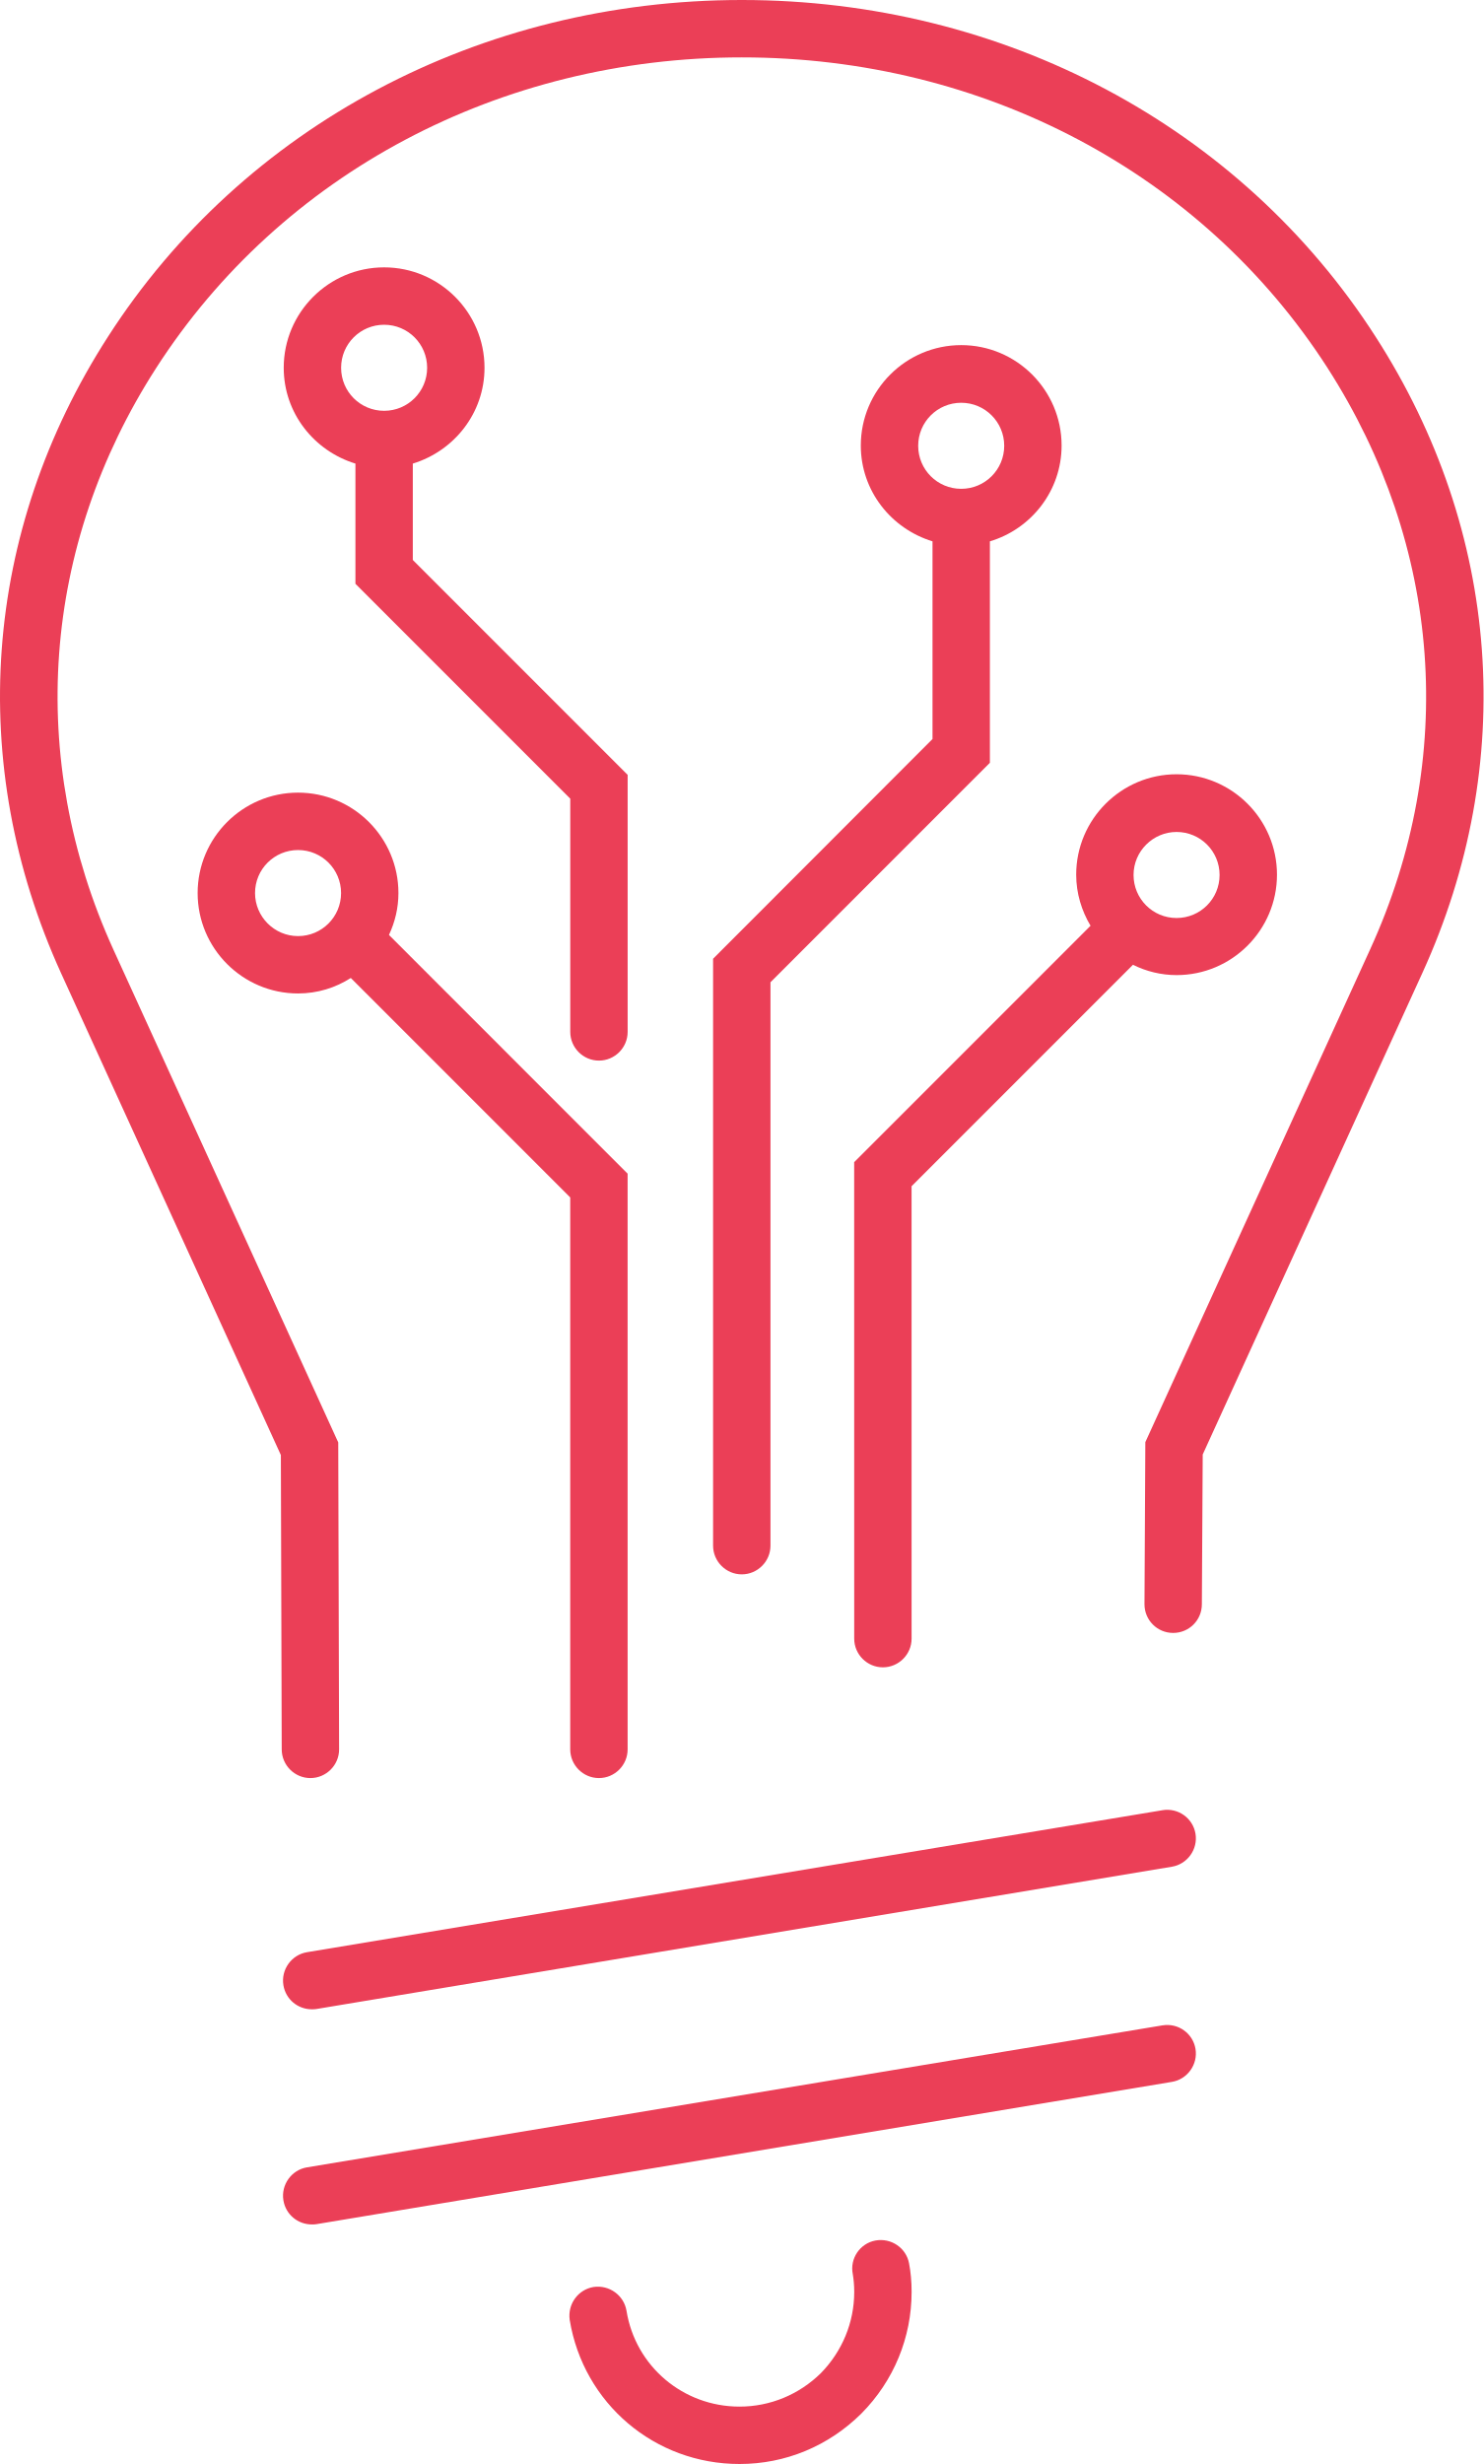
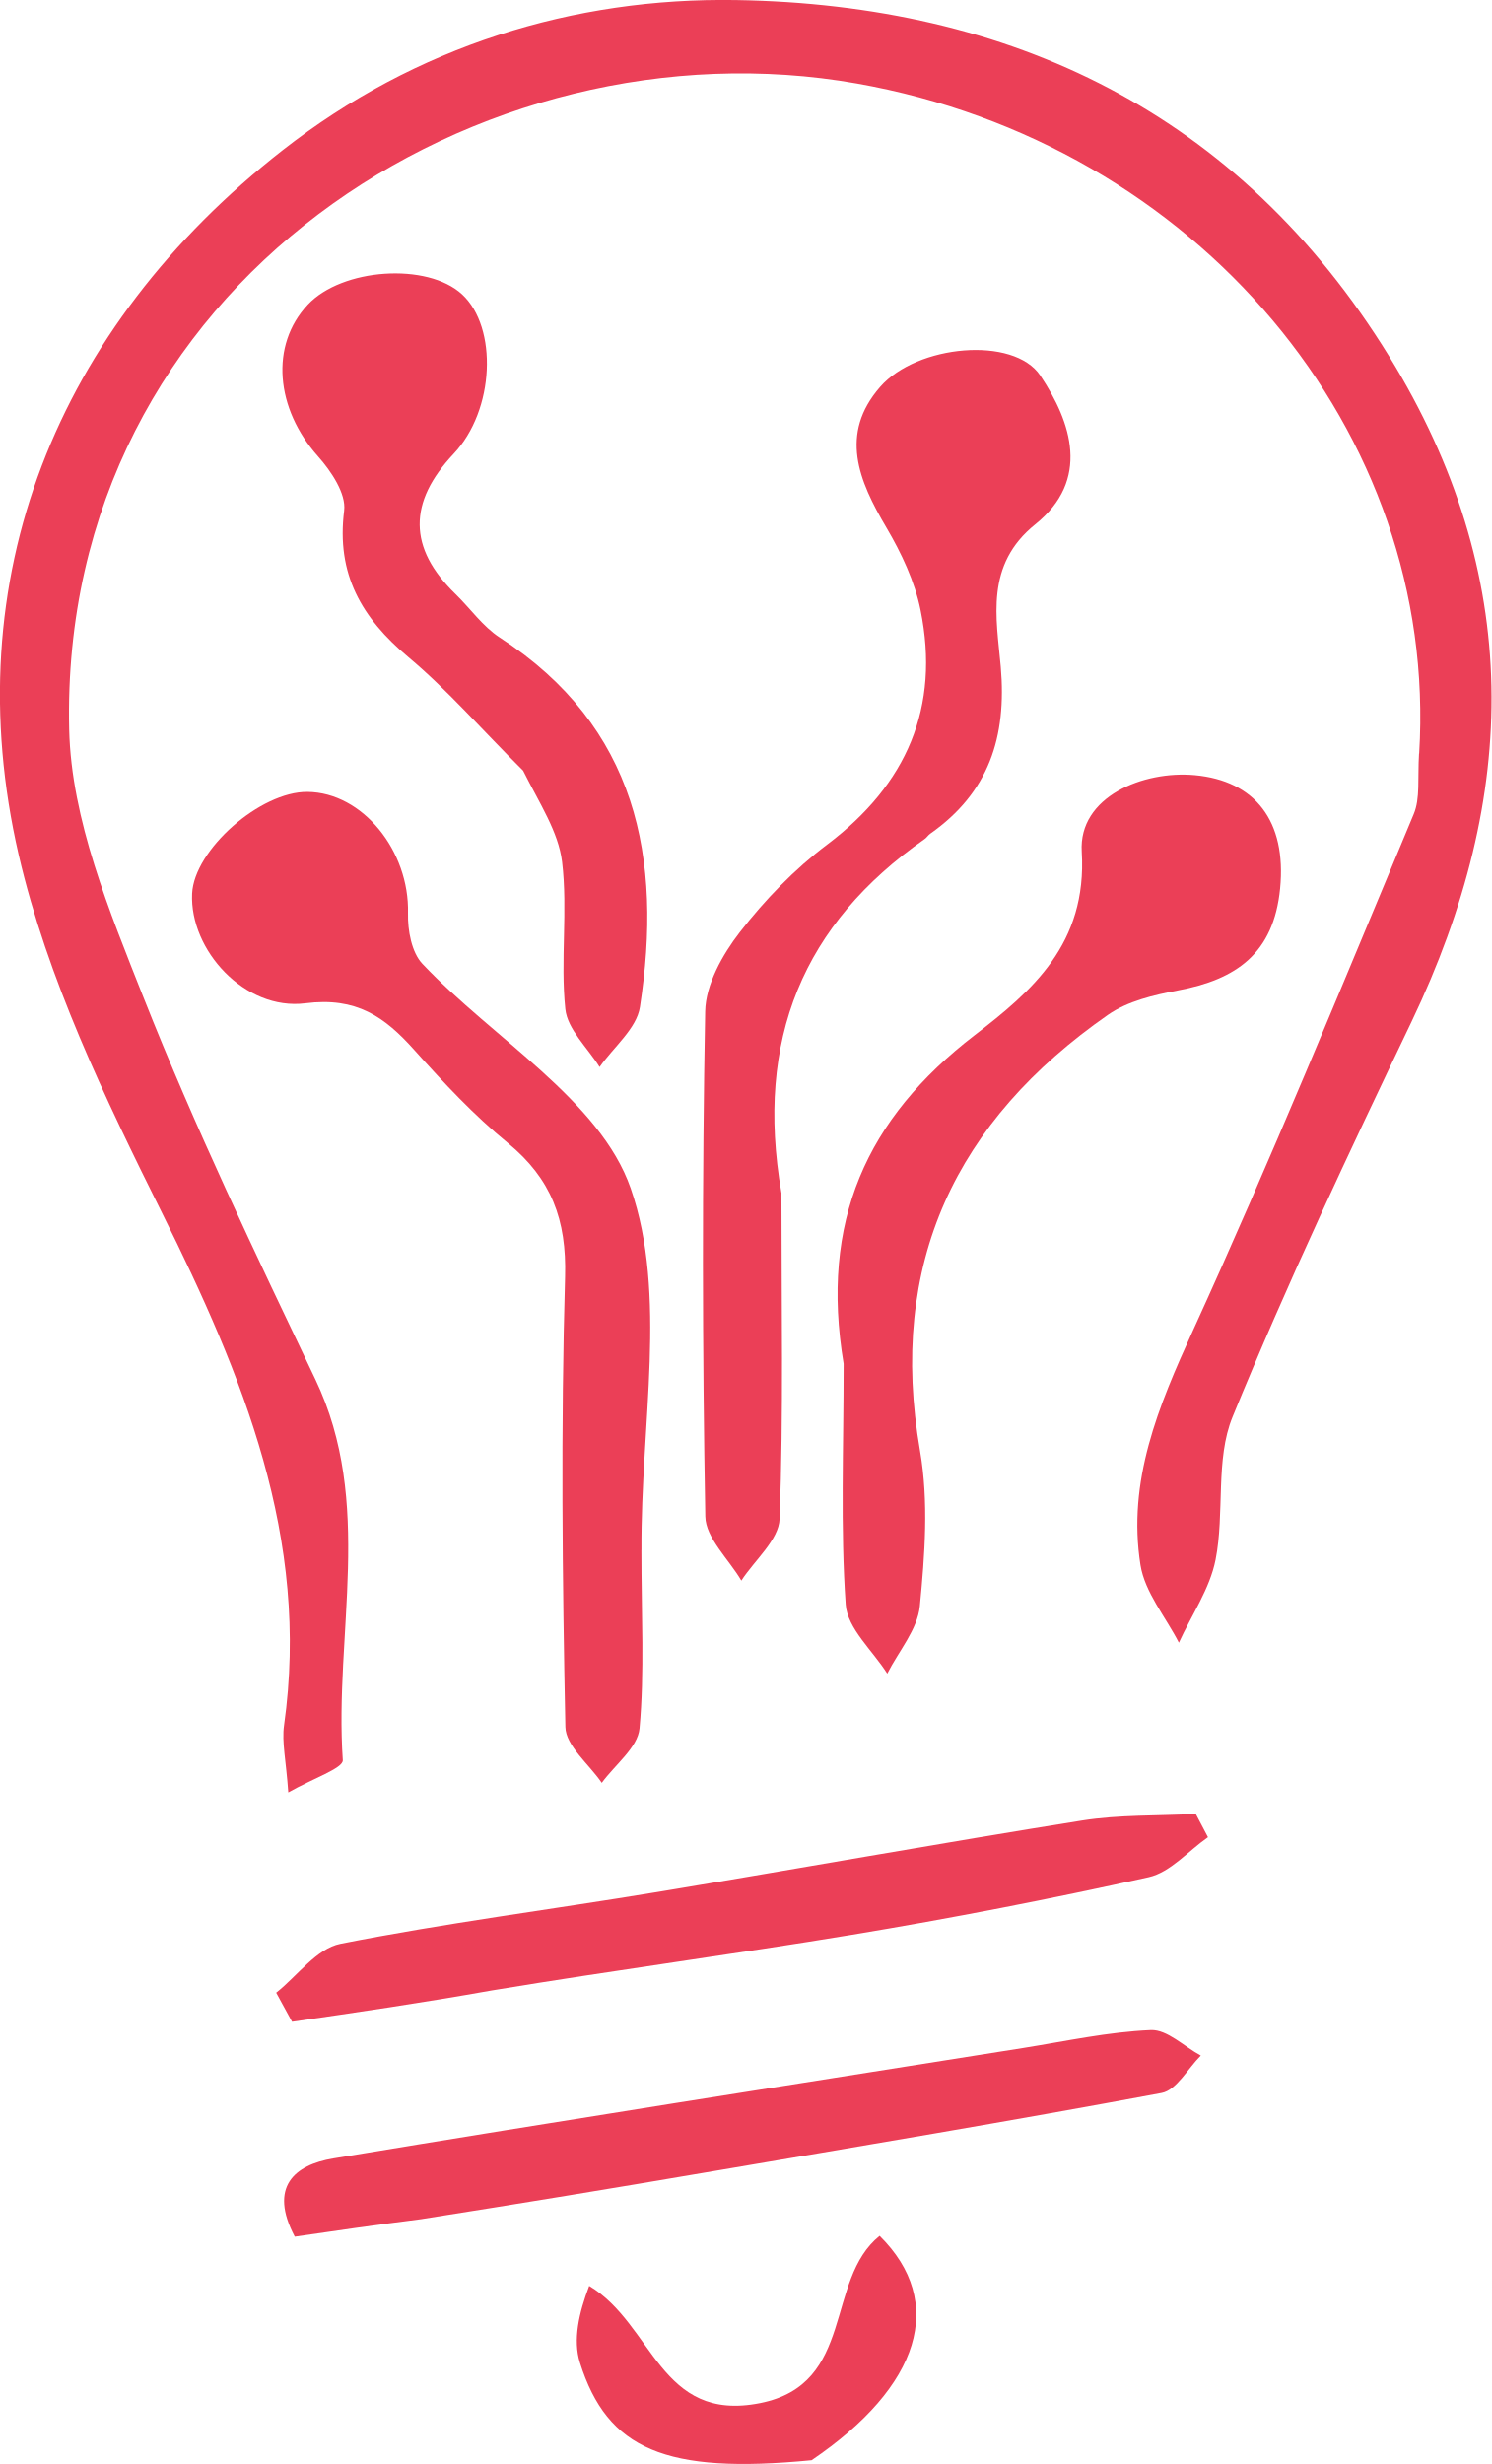
- <svg xmlns="http://www.w3.org/2000/svg" width="78.289mm" height="130mm" viewBox="0 0 78.289 130" version="1.1" id="svg1">
+ <svg xmlns="http://www.w3.org/2000/svg" width="78.711mm" height="130mm" viewBox="0 0 78.711 130" version="1.1" id="svg1">
  <defs id="defs1" />
-   <g id="layer1" transform="translate(-0.9235848)">
-     <g id="g1">
-       <svg width="80" height="130" viewBox="0 0 80 130" version="1.1" id="svg8" style="fill:#eb3f57">
-         <path d="M 73.518,17.769 C 66.373,6.644 53.856,0 40.068,0 26.28,0 13.762,6.645 6.619,17.769 0.004,28.045 -0.889,40.29 4.151,51.356 l 11.594,25.412 0.045,15.529 c 0,0.832 0.681,1.514 1.514,1.514 0.832,0 1.514,-0.681 1.514,-1.514 L 18.773,76.102 6.907,50.099 C 2.306,39.989 3.123,28.803 9.162,19.42 15.761,9.158 27.31,3.028 40.068,3.028 c 12.758,0 24.308,6.115 30.906,16.377 6.039,9.399 6.872,20.584 2.255,30.679 L 61.364,76.087 61.319,84.639 c 0,0.832 0.666,1.514 1.514,1.514 0.832,0 1.514,-0.666 1.514,-1.514 L 64.392,76.739 75.986,51.327 C 81.025,40.292 80.132,28.047 73.518,17.769 Z" id="path1" />
-         <path d="m 62.271,95.506 -45.15,7.492 c -0.817,0.136 -1.378,0.922 -1.242,1.741 0.121,0.741 0.757,1.271 1.498,1.271 0.076,0 0.167,0 0.242,-0.015 l 45.15,-7.508 c 0.817,-0.136 1.378,-0.923 1.242,-1.741 -0.136,-0.817 -0.909,-1.377 -1.741,-1.241 z" id="path2" />
-         <path d="m 62.271,106.857 -45.15,7.492 c -0.817,0.136 -1.378,0.923 -1.242,1.741 0.121,0.741 0.757,1.271 1.498,1.271 0.076,0 0.167,0 0.242,-0.014 l 45.15,-7.508 c 0.817,-0.136 1.378,-0.923 1.242,-1.741 -0.136,-0.817 -0.909,-1.377 -1.741,-1.24 z" id="path3" />
-         <path d="m 47.122,118.209 c -0.817,0.151 -1.362,0.953 -1.196,1.771 0.045,0.272 0.076,0.59 0.076,0.938 0,1.62 -0.636,3.134 -1.756,4.284 -1.151,1.134 -2.679,1.77 -4.298,1.77 -2.981,0 -5.494,-2.134 -5.963,-5.055 -0.136,-0.817 -0.908,-1.378 -1.741,-1.256 -0.817,0.136 -1.378,0.908 -1.256,1.741 0.726,4.404 4.48,7.598 8.96,7.598 2.422,0 4.692,-0.939 6.433,-2.664 1.71,-1.725 2.649,-4.011 2.649,-6.417 0,-0.544 -0.045,-1.044 -0.136,-1.514 -0.152,-0.802 -0.94,-1.347 -1.772,-1.196 z" id="path4" />
-         <path d="m 32.53,93.811 c 0.832,0 1.514,-0.681 1.514,-1.514 L 34.043,61.921 21.45,49.327 c 0.318,-0.681 0.499,-1.423 0.499,-2.21 0,-2.921 -2.377,-5.298 -5.298,-5.298 -2.921,0 -5.298,2.377 -5.298,5.298 0,2.921 2.377,5.298 5.298,5.298 1.029,0 1.983,-0.303 2.785,-0.817 l 11.579,11.579 v 29.12 c 0.001,0.833 0.682,1.514 1.515,1.514 z M 14.382,47.118 c 0,-1.256 1.015,-2.27 2.27,-2.27 1.256,0 2.27,1.015 2.27,2.27 0,1.256 -1.015,2.27 -2.27,2.27 -1.256,0 -2.27,-1.029 -2.27,-2.27 z" id="path5" />
-         <path d="m 38.554,50.583 v 30.966 c 0,0.832 0.681,1.514 1.514,1.514 0.832,0 1.514,-0.681 1.514,-1.514 V 51.824 L 53.161,40.245 V 28.561 c 2.179,-0.65 3.784,-2.664 3.784,-5.055 0,-2.921 -2.377,-5.298 -5.298,-5.298 -2.921,0 -5.298,2.377 -5.298,5.298 0,2.391 1.605,4.389 3.784,5.055 V 38.99 Z M 49.377,23.52 c 0,-1.256 1.015,-2.27 2.27,-2.27 1.256,0 2.27,1.015 2.27,2.27 0,1.256 -1.015,2.27 -2.27,2.27 -1.256,0 -2.27,-1.014 -2.27,-2.27 z" id="path6" />
-         <path d="m 46.001,86.454 c 0,0.832 0.681,1.514 1.514,1.514 0.832,0 1.514,-0.681 1.514,-1.514 L 49.028,62.585 60.712,50.901 c 0.696,0.348 1.483,0.545 2.301,0.545 2.921,0 5.298,-2.377 5.298,-5.298 0,-2.921 -2.377,-5.298 -5.298,-5.298 -2.921,0 -5.298,2.377 -5.298,5.298 0,0.984 0.287,1.907 0.757,2.694 L 45.999,61.314 Z M 63.012,43.894 c 1.256,0 2.27,1.015 2.27,2.27 0,1.256 -1.015,2.27 -2.27,2.27 -1.256,0 -2.27,-1.015 -2.27,-2.27 0,-1.255 1.029,-2.27 2.27,-2.27 z" id="path7" />
-         <path d="m 26.492,19.404 c 0,-2.921 -2.377,-5.298 -5.298,-5.298 -2.921,0 -5.298,2.377 -5.298,5.298 0,2.391 1.605,4.389 3.784,5.055 v 6.342 l 11.337,11.337 v 12.305 c 0,0.832 0.681,1.514 1.514,1.514 0.832,0 1.514,-0.681 1.514,-1.514 V 40.881 L 22.708,29.544 v -5.085 c 2.179,-0.666 3.784,-2.664 3.784,-5.055 z m -7.568,0 c 0,-1.256 1.015,-2.27 2.27,-2.27 1.256,0 2.27,1.015 2.27,2.27 0,1.256 -1.015,2.27 -2.27,2.27 -1.256,0 -2.27,-1.014 -2.27,-2.27 z" id="path8" />
-       </svg>
+   <g id="layer1" transform="translate(-7.947328,-79.3379)">
+     <g id="g1" transform="matrix(3.102251,0,0,3.102251,-16.70728,-166.7882)">
+       <path fill="#eb3f57" opacity="1" stroke="none" d="m 32.086,92.154 c 0.338,-5.474 -3.793,-10.376 -9.565,-11.396 -6.388,-1.129 -13.573,3.4 -13.397,10.988 0.036,1.532 0.686,3.094 1.265,4.558 0.872,2.204 1.9,4.35 2.922,6.492 1.005,2.107 0.319,4.319 0.467,6.477 0.009,0.138 -0.511,0.311 -0.927,0.549 -0.038,-0.546 -0.113,-0.853 -0.072,-1.144 0.448,-3.18 -0.702,-5.946 -2.076,-8.712 -0.973,-1.957 -1.952,-3.985 -2.439,-6.095 -1.079,-4.68 0.633,-8.961 4.49,-11.978 2.267,-1.774 4.952,-2.6 7.716,-2.554 4.664,0.078 8.55,1.91 11.106,6.06 2.289,3.716 2.221,7.466 0.381,11.314 -1.061,2.219 -2.115,4.447 -3.045,6.722 -0.297,0.726 -0.131,1.63 -0.289,2.43 -0.097,0.492 -0.409,0.941 -0.624,1.41 -0.225,-0.439 -0.579,-0.857 -0.653,-1.32 -0.227,-1.43 0.303,-2.698 0.894,-3.992 1.322,-2.894 2.525,-5.842 3.753,-8.778 0.113,-0.269 0.065,-0.605 0.091,-1.032 z" id="path5" style="stroke-width:0.265" />
+       <path fill="#eb3f57" opacity="1" stroke="none" d="m 21.239,99.62 c -1.22e-4,1.938 0.036,3.745 -0.031,5.548 -0.013,0.358 -0.424,0.701 -0.651,1.051 -0.214,-0.364 -0.606,-0.724 -0.613,-1.091 -0.051,-2.862 -0.055,-5.726 -0.002,-8.588 0.008,-0.457 0.294,-0.968 0.588,-1.347 0.428,-0.552 0.931,-1.073 1.488,-1.493 1.354,-1.022 1.922,-2.331 1.587,-3.987 -0.099,-0.489 -0.327,-0.972 -0.583,-1.406 -0.469,-0.795 -0.802,-1.588 -0.105,-2.388 0.628,-0.721 2.273,-0.87 2.725,-0.194 0.534,0.799 0.854,1.776 -0.085,2.53 -0.859,0.69 -0.661,1.593 -0.588,2.419 0.106,1.204 -0.205,2.143 -1.198,2.842 -0.036,0.025 -0.06,0.066 -0.096,0.091 -2.062,1.443 -2.888,3.398 -2.437,6.014 z" id="path15" style="stroke-width:0.265" />
+       <path fill="#eb3f57" opacity="1" stroke="none" d="m 18.857,105.699 c -5.29e-4,1.1 0.055,2.073 -0.032,3.033 -0.029,0.326 -0.418,0.619 -0.642,0.927 -0.216,-0.317 -0.612,-0.63 -0.619,-0.951 -0.052,-2.551 -0.078,-5.105 -0.005,-7.655 0.028,-0.97 -0.234,-1.669 -0.974,-2.276 -0.576,-0.472 -1.092,-1.024 -1.59,-1.581 -0.505,-0.565 -0.985,-0.906 -1.854,-0.795 -1.031,0.131 -1.97,-0.908 -1.926,-1.865 0.034,-0.745 1.16,-1.738 1.962,-1.73 0.939,0.009 1.736,1.003 1.71,2.064 -0.007,0.289 0.061,0.666 0.245,0.86 1.207,1.277 3.022,2.319 3.543,3.818 0.629,1.809 0.17,3.996 0.183,6.151 z" id="path16" style="stroke-width:0.265" />
+       <path fill="#eb3f57" opacity="1" stroke="none" d="m 22.297,102.532 c -0.404,-2.42 0.384,-4.17 2.23,-5.59 0.967,-0.744 1.915,-1.548 1.82,-3.119 -0.057,-0.937 1.05,-1.382 1.921,-1.302 1.028,0.094 1.565,0.781 1.453,1.927 -0.109,1.108 -0.748,1.549 -1.738,1.734 -0.409,0.077 -0.855,0.182 -1.187,0.413 -2.591,1.806 -3.753,4.225 -3.199,7.422 0.148,0.855 0.081,1.764 -0.004,2.637 -0.039,0.396 -0.361,0.765 -0.554,1.147 -0.247,-0.391 -0.679,-0.769 -0.707,-1.175 -0.091,-1.315 -0.035,-2.641 -0.035,-4.094 z" id="path17" style="stroke-width:0.265" />
+       <path fill="#eb3f57" opacity="1" stroke="none" d="m 16.843,92.442 c -0.696,-0.691 -1.276,-1.363 -1.947,-1.926 -0.798,-0.669 -1.231,-1.413 -1.095,-2.494 0.036,-0.288 -0.221,-0.672 -0.444,-0.922 -0.723,-0.811 -0.821,-1.89 -0.176,-2.579 0.584,-0.625 2.035,-0.722 2.626,-0.177 0.609,0.563 0.558,1.967 -0.143,2.711 -0.775,0.824 -0.778,1.601 0.032,2.387 0.252,0.245 0.463,0.551 0.751,0.738 2.338,1.515 2.773,3.758 2.385,6.285 -0.056,0.366 -0.449,0.681 -0.686,1.02 -0.204,-0.328 -0.547,-0.641 -0.583,-0.987 -0.086,-0.827 0.044,-1.678 -0.055,-2.502 -0.062,-0.512 -0.384,-0.993 -0.664,-1.554 z" id="path18" style="stroke-width:0.265" />
+       <path fill="#eb3f57" opacity="1" stroke="none" d="m 16.314,113.189 c -1.202,0.214 -2.301,0.374 -3.399,0.533 -0.09,-0.165 -0.18,-0.329 -0.27,-0.494 0.362,-0.287 0.689,-0.752 1.092,-0.832 1.774,-0.351 3.571,-0.58 5.357,-0.875 2.42,-0.4 4.833,-0.835 7.255,-1.221 0.635,-0.101 1.291,-0.079 1.937,-0.113 0.069,0.132 0.139,0.264 0.208,0.396 -0.335,0.234 -0.641,0.598 -1.009,0.68 -1.674,0.373 -3.359,0.7 -5.051,0.98 -2,0.331 -4.01,0.597 -6.12,0.946 z" id="path19" style="stroke-width:0.265" />
+       <path fill="#eb3f57" opacity="1" stroke="none" d="m 15.127,117.077 c -0.794,0.1 -1.471,0.199 -2.166,0.3 -0.447,-0.846 -0.006,-1.221 0.656,-1.331 3.907,-0.647 7.82,-1.257 11.732,-1.878 0.723,-0.115 1.446,-0.274 2.173,-0.305 0.277,-0.012 0.566,0.28 0.85,0.434 -0.221,0.22 -0.414,0.589 -0.667,0.636 -2.578,0.481 -5.165,0.911 -7.75,1.351 -1.569,0.267 -3.14,0.527 -4.826,0.792 z" id="path20" style="stroke-width:0.265" />
+       <path fill="#eb3f57" opacity="1" stroke="none" d="m 21.751,121.179 c -2.484,0.241 -3.473,-0.18 -3.94,-1.661 -0.121,-0.385 -0.018,-0.841 0.158,-1.304 1.093,0.653 1.197,2.335 2.909,1.993 1.626,-0.325 1.094,-2.091 2.031,-2.844 1.136,1.125 0.7,2.557 -1.158,3.817 z" id="path21" style="stroke-width:0.265" />
    </g>
  </g>
</svg>
